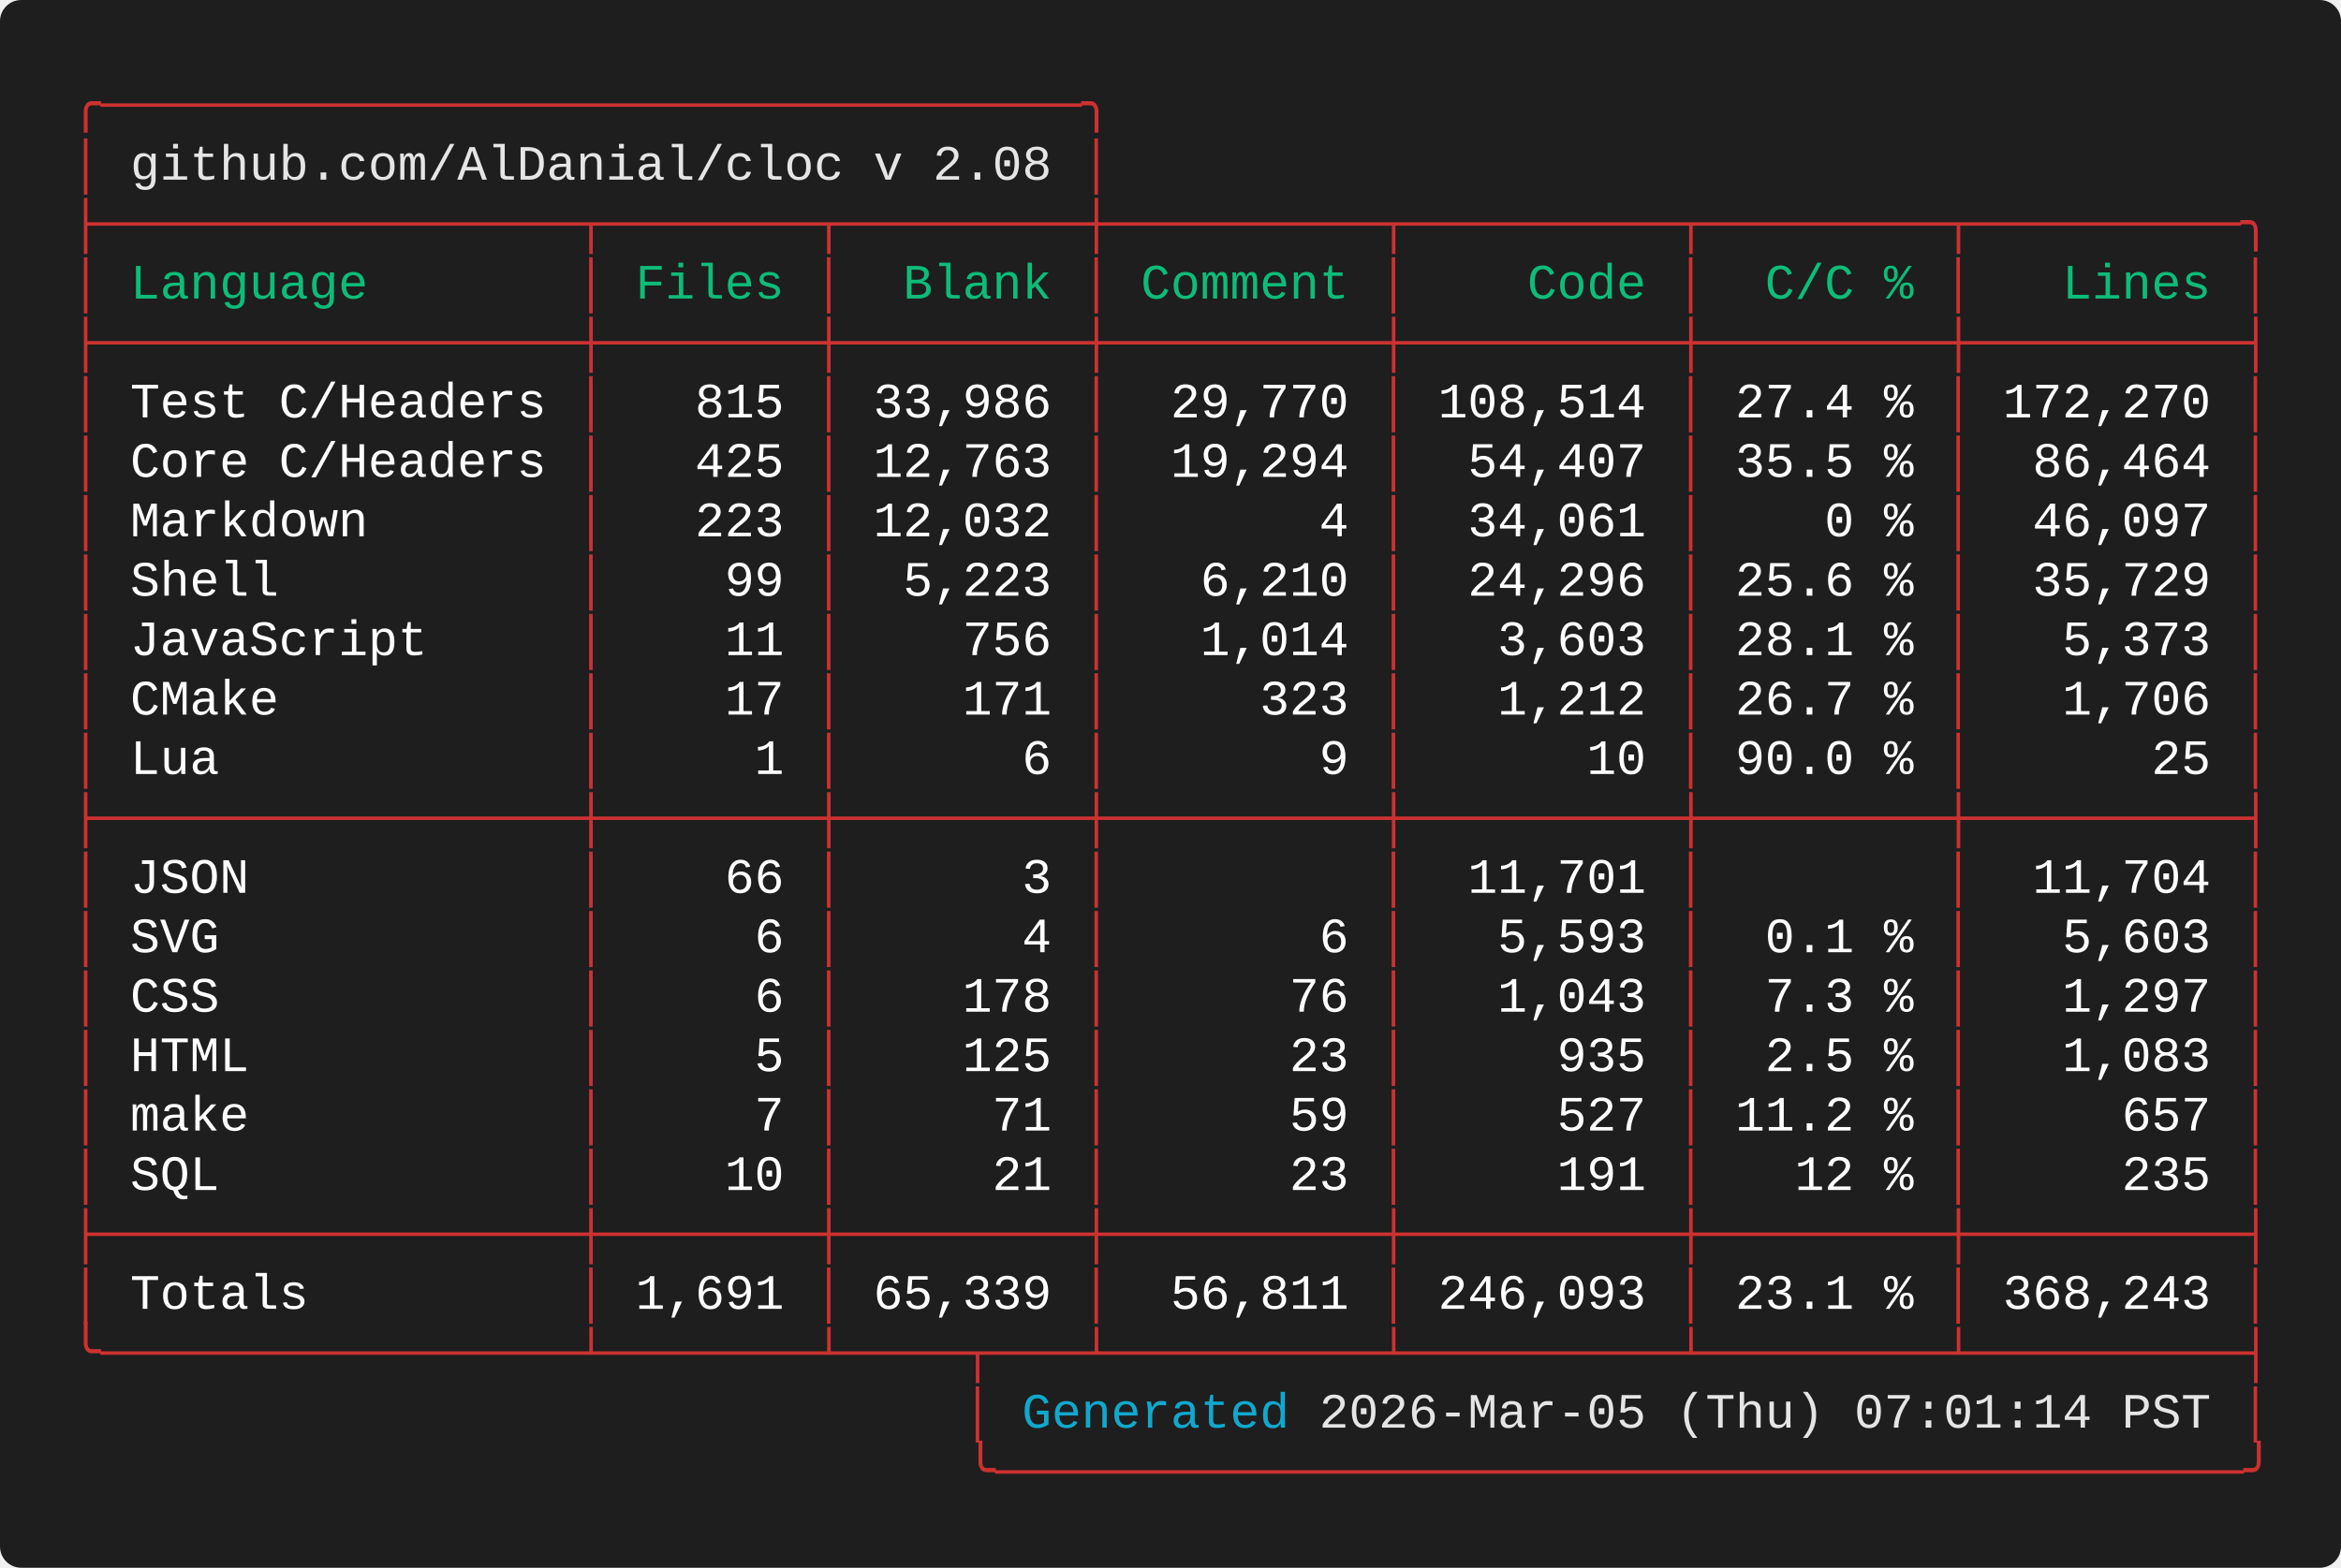
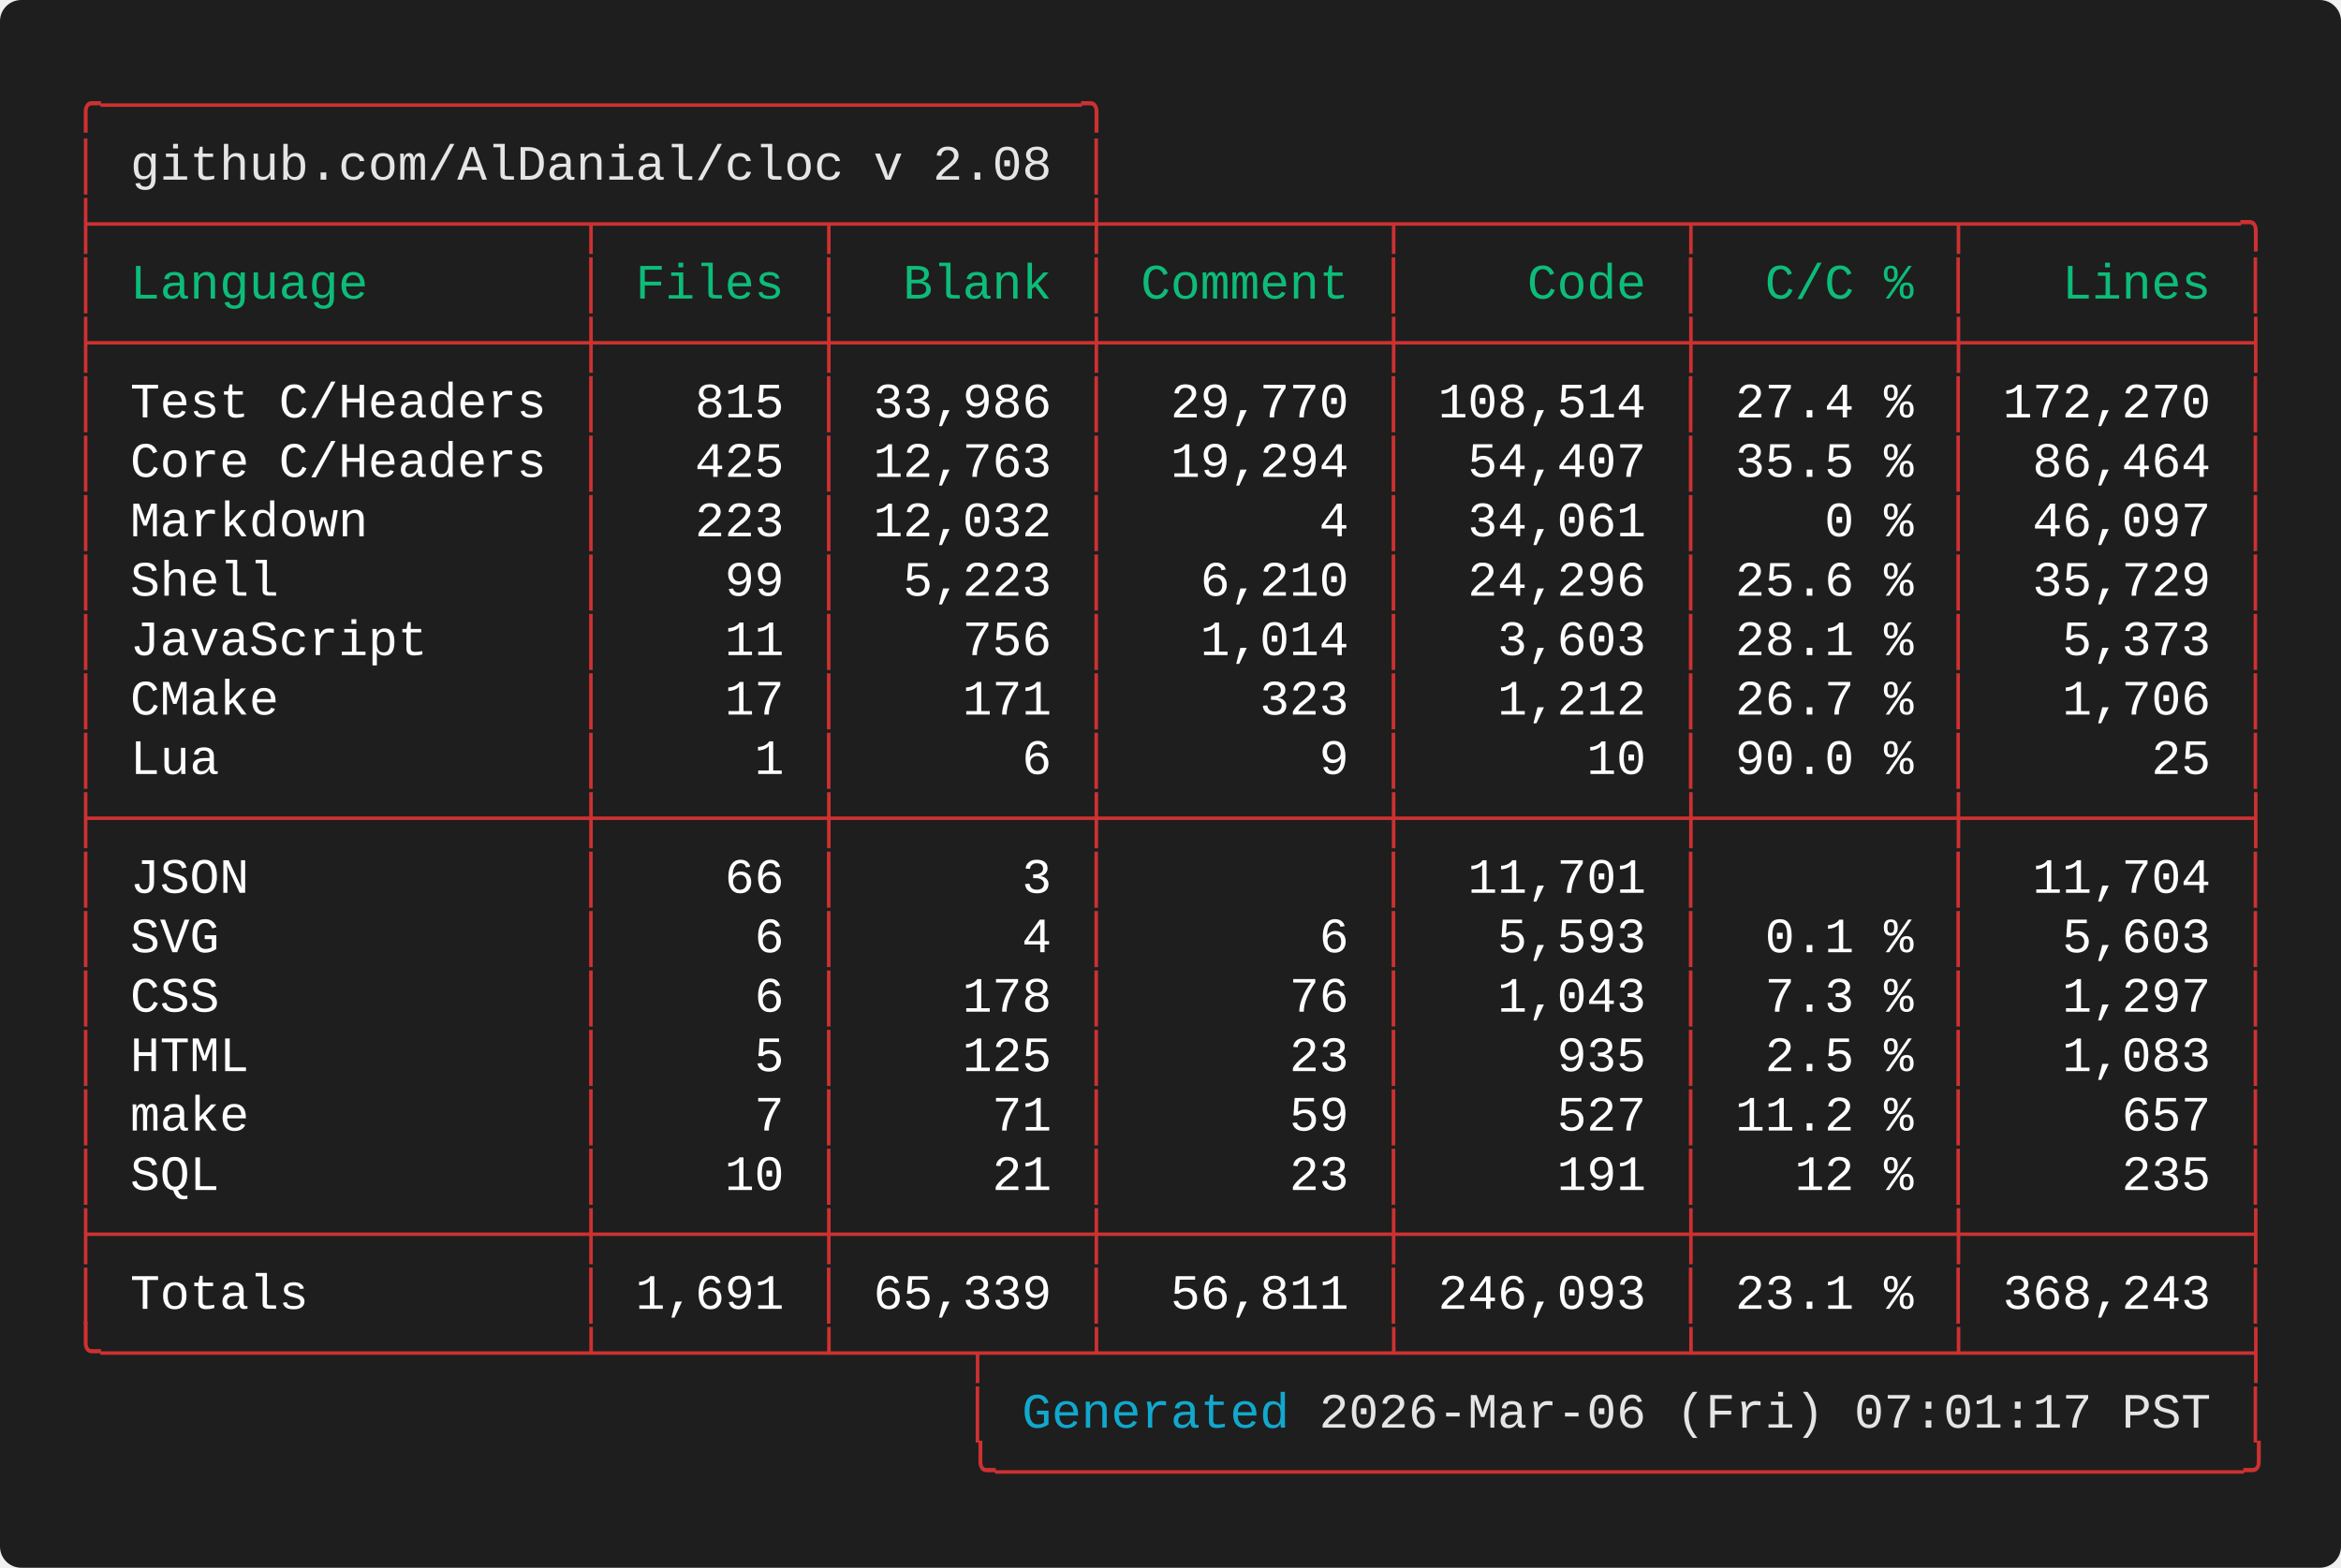
<svg xmlns="http://www.w3.org/2000/svg" width="661.60" height="443.20" viewBox="0 0 661.60 443.20">
  <defs>
    <style type="text/css">.terminal-text { font-family: 'Vanadium Mono Semi-Extended', 'Consolas', 'Monaco', 'Courier New', monospace; }</style>
  </defs>
  <rect width="100%" height="100%" fill="#1e1e1e" rx="6" />
  <text x="20.00" y="34.00" font-size="14" class="terminal-text" xml:space="preserve" textLength="294.00" lengthAdjust="spacingAndGlyphs" fill="#cd3131">╭─────────────────────────────────╮</text>
  <text x="20.00" y="50.80" font-size="14" class="terminal-text" xml:space="preserve" textLength="16.80" lengthAdjust="spacingAndGlyphs" fill="#cd3131">│ </text>
  <text x="36.80" y="50.80" font-size="14" class="terminal-text" xml:space="preserve" textLength="260.40" lengthAdjust="spacingAndGlyphs" fill="#e5e5e5">github.com/AlDanial/cloc v 2.08</text>
  <text x="297.20" y="50.80" font-size="14" class="terminal-text" xml:space="preserve" textLength="8.40" lengthAdjust="spacingAndGlyphs" fill="#ffffff"> </text>
  <text x="305.60" y="50.80" font-size="14" class="terminal-text" xml:space="preserve" textLength="8.40" lengthAdjust="spacingAndGlyphs" fill="#cd3131">│</text>
  <text x="20.00" y="67.60" font-size="14" class="terminal-text" xml:space="preserve" textLength="621.60" lengthAdjust="spacingAndGlyphs" fill="#cd3131">├────────────────┬───────┬────────┼─────────┬─────────┬────────┬─────────╮</text>
  <text x="20.00" y="84.40" font-size="14" class="terminal-text" xml:space="preserve" textLength="8.40" lengthAdjust="spacingAndGlyphs" fill="#cd3131">│</text>
  <text x="28.40" y="84.40" font-size="14" class="terminal-text" xml:space="preserve" textLength="134.40" lengthAdjust="spacingAndGlyphs" fill="#0dbc79"> Language       </text>
  <text x="162.80" y="84.40" font-size="14" class="terminal-text" xml:space="preserve" textLength="8.40" lengthAdjust="spacingAndGlyphs" fill="#cd3131">│</text>
  <text x="171.20" y="84.40" font-size="14" class="terminal-text" xml:space="preserve" textLength="58.80" lengthAdjust="spacingAndGlyphs" fill="#0dbc79"> Files </text>
  <text x="230.00" y="84.40" font-size="14" class="terminal-text" xml:space="preserve" textLength="8.40" lengthAdjust="spacingAndGlyphs" fill="#cd3131">│</text>
  <text x="238.40" y="84.40" font-size="14" class="terminal-text" xml:space="preserve" textLength="67.20" lengthAdjust="spacingAndGlyphs" fill="#0dbc79">  Blank </text>
  <text x="305.60" y="84.40" font-size="14" class="terminal-text" xml:space="preserve" textLength="8.40" lengthAdjust="spacingAndGlyphs" fill="#cd3131">│</text>
  <text x="314.00" y="84.40" font-size="14" class="terminal-text" xml:space="preserve" textLength="75.60" lengthAdjust="spacingAndGlyphs" fill="#0dbc79"> Comment </text>
  <text x="389.60" y="84.40" font-size="14" class="terminal-text" xml:space="preserve" textLength="8.40" lengthAdjust="spacingAndGlyphs" fill="#cd3131">│</text>
  <text x="398.00" y="84.40" font-size="14" class="terminal-text" xml:space="preserve" textLength="75.60" lengthAdjust="spacingAndGlyphs" fill="#0dbc79">    Code </text>
  <text x="473.60" y="84.40" font-size="14" class="terminal-text" xml:space="preserve" textLength="8.40" lengthAdjust="spacingAndGlyphs" fill="#cd3131">│</text>
  <text x="482.00" y="84.40" font-size="14" class="terminal-text" xml:space="preserve" textLength="67.20" lengthAdjust="spacingAndGlyphs" fill="#0dbc79">  C/C % </text>
  <text x="549.20" y="84.40" font-size="14" class="terminal-text" xml:space="preserve" textLength="8.40" lengthAdjust="spacingAndGlyphs" fill="#cd3131">│</text>
  <text x="557.60" y="84.40" font-size="14" class="terminal-text" xml:space="preserve" textLength="75.60" lengthAdjust="spacingAndGlyphs" fill="#0dbc79">   Lines </text>
  <text x="633.20" y="84.40" font-size="14" class="terminal-text" xml:space="preserve" textLength="8.40" lengthAdjust="spacingAndGlyphs" fill="#cd3131">│</text>
  <text x="20.00" y="101.20" font-size="14" class="terminal-text" xml:space="preserve" textLength="621.60" lengthAdjust="spacingAndGlyphs" fill="#cd3131">├────────────────┼───────┼────────┼─────────┼─────────┼────────┼─────────┤</text>
  <text x="20.00" y="118.00" font-size="14" class="terminal-text" xml:space="preserve" textLength="8.40" lengthAdjust="spacingAndGlyphs" fill="#cd3131">│</text>
  <text x="28.40" y="118.00" font-size="14" class="terminal-text" xml:space="preserve" textLength="134.40" lengthAdjust="spacingAndGlyphs" fill="#ffffff"> Test C/Headers </text>
  <text x="162.80" y="118.00" font-size="14" class="terminal-text" xml:space="preserve" textLength="8.40" lengthAdjust="spacingAndGlyphs" fill="#cd3131">│</text>
  <text x="171.20" y="118.00" font-size="14" class="terminal-text" xml:space="preserve" textLength="58.80" lengthAdjust="spacingAndGlyphs" fill="#ffffff">   815 </text>
  <text x="230.00" y="118.00" font-size="14" class="terminal-text" xml:space="preserve" textLength="8.40" lengthAdjust="spacingAndGlyphs" fill="#cd3131">│</text>
  <text x="238.40" y="118.00" font-size="14" class="terminal-text" xml:space="preserve" textLength="67.20" lengthAdjust="spacingAndGlyphs" fill="#ffffff"> 33,986 </text>
  <text x="305.60" y="118.00" font-size="14" class="terminal-text" xml:space="preserve" textLength="8.40" lengthAdjust="spacingAndGlyphs" fill="#cd3131">│</text>
  <text x="314.00" y="118.00" font-size="14" class="terminal-text" xml:space="preserve" textLength="75.60" lengthAdjust="spacingAndGlyphs" fill="#ffffff">  29,770 </text>
  <text x="389.60" y="118.00" font-size="14" class="terminal-text" xml:space="preserve" textLength="8.40" lengthAdjust="spacingAndGlyphs" fill="#cd3131">│</text>
  <text x="398.00" y="118.00" font-size="14" class="terminal-text" xml:space="preserve" textLength="75.60" lengthAdjust="spacingAndGlyphs" fill="#ffffff"> 108,514 </text>
  <text x="473.60" y="118.00" font-size="14" class="terminal-text" xml:space="preserve" textLength="8.40" lengthAdjust="spacingAndGlyphs" fill="#cd3131">│</text>
  <text x="482.00" y="118.00" font-size="14" class="terminal-text" xml:space="preserve" textLength="67.20" lengthAdjust="spacingAndGlyphs" fill="#ffffff"> 27.4 % </text>
  <text x="549.20" y="118.00" font-size="14" class="terminal-text" xml:space="preserve" textLength="8.40" lengthAdjust="spacingAndGlyphs" fill="#cd3131">│</text>
  <text x="557.60" y="118.00" font-size="14" class="terminal-text" xml:space="preserve" textLength="75.60" lengthAdjust="spacingAndGlyphs" fill="#ffffff"> 172,270 </text>
  <text x="633.20" y="118.00" font-size="14" class="terminal-text" xml:space="preserve" textLength="8.40" lengthAdjust="spacingAndGlyphs" fill="#cd3131">│</text>
  <text x="20.00" y="134.80" font-size="14" class="terminal-text" xml:space="preserve" textLength="8.40" lengthAdjust="spacingAndGlyphs" fill="#cd3131">│</text>
  <text x="28.40" y="134.80" font-size="14" class="terminal-text" xml:space="preserve" textLength="134.40" lengthAdjust="spacingAndGlyphs" fill="#ffffff"> Core C/Headers </text>
  <text x="162.80" y="134.80" font-size="14" class="terminal-text" xml:space="preserve" textLength="8.40" lengthAdjust="spacingAndGlyphs" fill="#cd3131">│</text>
  <text x="171.20" y="134.80" font-size="14" class="terminal-text" xml:space="preserve" textLength="58.80" lengthAdjust="spacingAndGlyphs" fill="#ffffff">   425 </text>
  <text x="230.00" y="134.80" font-size="14" class="terminal-text" xml:space="preserve" textLength="8.40" lengthAdjust="spacingAndGlyphs" fill="#cd3131">│</text>
  <text x="238.40" y="134.80" font-size="14" class="terminal-text" xml:space="preserve" textLength="67.20" lengthAdjust="spacingAndGlyphs" fill="#ffffff"> 12,763 </text>
  <text x="305.60" y="134.80" font-size="14" class="terminal-text" xml:space="preserve" textLength="8.40" lengthAdjust="spacingAndGlyphs" fill="#cd3131">│</text>
  <text x="314.00" y="134.80" font-size="14" class="terminal-text" xml:space="preserve" textLength="75.60" lengthAdjust="spacingAndGlyphs" fill="#ffffff">  19,294 </text>
  <text x="389.60" y="134.80" font-size="14" class="terminal-text" xml:space="preserve" textLength="8.40" lengthAdjust="spacingAndGlyphs" fill="#cd3131">│</text>
  <text x="398.00" y="134.80" font-size="14" class="terminal-text" xml:space="preserve" textLength="75.60" lengthAdjust="spacingAndGlyphs" fill="#ffffff">  54,407 </text>
  <text x="473.60" y="134.80" font-size="14" class="terminal-text" xml:space="preserve" textLength="8.40" lengthAdjust="spacingAndGlyphs" fill="#cd3131">│</text>
  <text x="482.00" y="134.80" font-size="14" class="terminal-text" xml:space="preserve" textLength="67.20" lengthAdjust="spacingAndGlyphs" fill="#ffffff"> 35.5 % </text>
  <text x="549.20" y="134.80" font-size="14" class="terminal-text" xml:space="preserve" textLength="8.40" lengthAdjust="spacingAndGlyphs" fill="#cd3131">│</text>
  <text x="557.60" y="134.80" font-size="14" class="terminal-text" xml:space="preserve" textLength="75.60" lengthAdjust="spacingAndGlyphs" fill="#ffffff">  86,464 </text>
  <text x="633.20" y="134.80" font-size="14" class="terminal-text" xml:space="preserve" textLength="8.40" lengthAdjust="spacingAndGlyphs" fill="#cd3131">│</text>
  <text x="20.00" y="151.60" font-size="14" class="terminal-text" xml:space="preserve" textLength="8.40" lengthAdjust="spacingAndGlyphs" fill="#cd3131">│</text>
  <text x="28.40" y="151.60" font-size="14" class="terminal-text" xml:space="preserve" textLength="134.40" lengthAdjust="spacingAndGlyphs" fill="#ffffff"> Markdown       </text>
  <text x="162.80" y="151.60" font-size="14" class="terminal-text" xml:space="preserve" textLength="8.40" lengthAdjust="spacingAndGlyphs" fill="#cd3131">│</text>
  <text x="171.20" y="151.60" font-size="14" class="terminal-text" xml:space="preserve" textLength="58.80" lengthAdjust="spacingAndGlyphs" fill="#ffffff">   223 </text>
  <text x="230.00" y="151.60" font-size="14" class="terminal-text" xml:space="preserve" textLength="8.40" lengthAdjust="spacingAndGlyphs" fill="#cd3131">│</text>
  <text x="238.40" y="151.60" font-size="14" class="terminal-text" xml:space="preserve" textLength="67.20" lengthAdjust="spacingAndGlyphs" fill="#ffffff"> 12,032 </text>
  <text x="305.60" y="151.60" font-size="14" class="terminal-text" xml:space="preserve" textLength="8.40" lengthAdjust="spacingAndGlyphs" fill="#cd3131">│</text>
  <text x="314.00" y="151.60" font-size="14" class="terminal-text" xml:space="preserve" textLength="75.60" lengthAdjust="spacingAndGlyphs" fill="#ffffff">       4 </text>
  <text x="389.60" y="151.60" font-size="14" class="terminal-text" xml:space="preserve" textLength="8.40" lengthAdjust="spacingAndGlyphs" fill="#cd3131">│</text>
  <text x="398.00" y="151.60" font-size="14" class="terminal-text" xml:space="preserve" textLength="75.60" lengthAdjust="spacingAndGlyphs" fill="#ffffff">  34,061 </text>
  <text x="473.60" y="151.60" font-size="14" class="terminal-text" xml:space="preserve" textLength="8.40" lengthAdjust="spacingAndGlyphs" fill="#cd3131">│</text>
  <text x="482.00" y="151.60" font-size="14" class="terminal-text" xml:space="preserve" textLength="67.20" lengthAdjust="spacingAndGlyphs" fill="#ffffff">    0 % </text>
  <text x="549.20" y="151.60" font-size="14" class="terminal-text" xml:space="preserve" textLength="8.40" lengthAdjust="spacingAndGlyphs" fill="#cd3131">│</text>
  <text x="557.60" y="151.60" font-size="14" class="terminal-text" xml:space="preserve" textLength="75.60" lengthAdjust="spacingAndGlyphs" fill="#ffffff">  46,097 </text>
  <text x="633.20" y="151.60" font-size="14" class="terminal-text" xml:space="preserve" textLength="8.40" lengthAdjust="spacingAndGlyphs" fill="#cd3131">│</text>
  <text x="20.00" y="168.40" font-size="14" class="terminal-text" xml:space="preserve" textLength="8.40" lengthAdjust="spacingAndGlyphs" fill="#cd3131">│</text>
  <text x="28.40" y="168.40" font-size="14" class="terminal-text" xml:space="preserve" textLength="134.40" lengthAdjust="spacingAndGlyphs" fill="#ffffff"> Shell          </text>
  <text x="162.80" y="168.40" font-size="14" class="terminal-text" xml:space="preserve" textLength="8.40" lengthAdjust="spacingAndGlyphs" fill="#cd3131">│</text>
  <text x="171.20" y="168.40" font-size="14" class="terminal-text" xml:space="preserve" textLength="58.80" lengthAdjust="spacingAndGlyphs" fill="#ffffff">    99 </text>
  <text x="230.00" y="168.40" font-size="14" class="terminal-text" xml:space="preserve" textLength="8.40" lengthAdjust="spacingAndGlyphs" fill="#cd3131">│</text>
  <text x="238.40" y="168.40" font-size="14" class="terminal-text" xml:space="preserve" textLength="67.20" lengthAdjust="spacingAndGlyphs" fill="#ffffff">  5,223 </text>
  <text x="305.60" y="168.40" font-size="14" class="terminal-text" xml:space="preserve" textLength="8.40" lengthAdjust="spacingAndGlyphs" fill="#cd3131">│</text>
  <text x="314.00" y="168.40" font-size="14" class="terminal-text" xml:space="preserve" textLength="75.60" lengthAdjust="spacingAndGlyphs" fill="#ffffff">   6,210 </text>
  <text x="389.60" y="168.40" font-size="14" class="terminal-text" xml:space="preserve" textLength="8.40" lengthAdjust="spacingAndGlyphs" fill="#cd3131">│</text>
  <text x="398.00" y="168.40" font-size="14" class="terminal-text" xml:space="preserve" textLength="75.60" lengthAdjust="spacingAndGlyphs" fill="#ffffff">  24,296 </text>
  <text x="473.60" y="168.40" font-size="14" class="terminal-text" xml:space="preserve" textLength="8.40" lengthAdjust="spacingAndGlyphs" fill="#cd3131">│</text>
  <text x="482.00" y="168.40" font-size="14" class="terminal-text" xml:space="preserve" textLength="67.20" lengthAdjust="spacingAndGlyphs" fill="#ffffff"> 25.6 % </text>
  <text x="549.20" y="168.40" font-size="14" class="terminal-text" xml:space="preserve" textLength="8.40" lengthAdjust="spacingAndGlyphs" fill="#cd3131">│</text>
  <text x="557.60" y="168.40" font-size="14" class="terminal-text" xml:space="preserve" textLength="75.60" lengthAdjust="spacingAndGlyphs" fill="#ffffff">  35,729 </text>
  <text x="633.20" y="168.40" font-size="14" class="terminal-text" xml:space="preserve" textLength="8.40" lengthAdjust="spacingAndGlyphs" fill="#cd3131">│</text>
  <text x="20.00" y="185.20" font-size="14" class="terminal-text" xml:space="preserve" textLength="8.40" lengthAdjust="spacingAndGlyphs" fill="#cd3131">│</text>
  <text x="28.40" y="185.20" font-size="14" class="terminal-text" xml:space="preserve" textLength="134.40" lengthAdjust="spacingAndGlyphs" fill="#ffffff"> JavaScript     </text>
  <text x="162.80" y="185.20" font-size="14" class="terminal-text" xml:space="preserve" textLength="8.40" lengthAdjust="spacingAndGlyphs" fill="#cd3131">│</text>
  <text x="171.20" y="185.20" font-size="14" class="terminal-text" xml:space="preserve" textLength="58.80" lengthAdjust="spacingAndGlyphs" fill="#ffffff">    11 </text>
  <text x="230.00" y="185.20" font-size="14" class="terminal-text" xml:space="preserve" textLength="8.40" lengthAdjust="spacingAndGlyphs" fill="#cd3131">│</text>
  <text x="238.40" y="185.20" font-size="14" class="terminal-text" xml:space="preserve" textLength="67.20" lengthAdjust="spacingAndGlyphs" fill="#ffffff">    756 </text>
  <text x="305.60" y="185.20" font-size="14" class="terminal-text" xml:space="preserve" textLength="8.40" lengthAdjust="spacingAndGlyphs" fill="#cd3131">│</text>
  <text x="314.00" y="185.20" font-size="14" class="terminal-text" xml:space="preserve" textLength="75.60" lengthAdjust="spacingAndGlyphs" fill="#ffffff">   1,014 </text>
  <text x="389.60" y="185.20" font-size="14" class="terminal-text" xml:space="preserve" textLength="8.40" lengthAdjust="spacingAndGlyphs" fill="#cd3131">│</text>
  <text x="398.00" y="185.20" font-size="14" class="terminal-text" xml:space="preserve" textLength="75.60" lengthAdjust="spacingAndGlyphs" fill="#ffffff">   3,603 </text>
  <text x="473.60" y="185.20" font-size="14" class="terminal-text" xml:space="preserve" textLength="8.40" lengthAdjust="spacingAndGlyphs" fill="#cd3131">│</text>
  <text x="482.00" y="185.20" font-size="14" class="terminal-text" xml:space="preserve" textLength="67.20" lengthAdjust="spacingAndGlyphs" fill="#ffffff"> 28.1 % </text>
  <text x="549.20" y="185.20" font-size="14" class="terminal-text" xml:space="preserve" textLength="8.40" lengthAdjust="spacingAndGlyphs" fill="#cd3131">│</text>
  <text x="557.60" y="185.20" font-size="14" class="terminal-text" xml:space="preserve" textLength="75.60" lengthAdjust="spacingAndGlyphs" fill="#ffffff">   5,373 </text>
  <text x="633.20" y="185.20" font-size="14" class="terminal-text" xml:space="preserve" textLength="8.40" lengthAdjust="spacingAndGlyphs" fill="#cd3131">│</text>
  <text x="20.00" y="202.00" font-size="14" class="terminal-text" xml:space="preserve" textLength="8.40" lengthAdjust="spacingAndGlyphs" fill="#cd3131">│</text>
  <text x="28.40" y="202.00" font-size="14" class="terminal-text" xml:space="preserve" textLength="134.40" lengthAdjust="spacingAndGlyphs" fill="#ffffff"> CMake          </text>
  <text x="162.80" y="202.00" font-size="14" class="terminal-text" xml:space="preserve" textLength="8.40" lengthAdjust="spacingAndGlyphs" fill="#cd3131">│</text>
  <text x="171.20" y="202.00" font-size="14" class="terminal-text" xml:space="preserve" textLength="58.80" lengthAdjust="spacingAndGlyphs" fill="#ffffff">    17 </text>
  <text x="230.00" y="202.00" font-size="14" class="terminal-text" xml:space="preserve" textLength="8.40" lengthAdjust="spacingAndGlyphs" fill="#cd3131">│</text>
  <text x="238.40" y="202.00" font-size="14" class="terminal-text" xml:space="preserve" textLength="67.20" lengthAdjust="spacingAndGlyphs" fill="#ffffff">    171 </text>
  <text x="305.60" y="202.00" font-size="14" class="terminal-text" xml:space="preserve" textLength="8.40" lengthAdjust="spacingAndGlyphs" fill="#cd3131">│</text>
  <text x="314.00" y="202.00" font-size="14" class="terminal-text" xml:space="preserve" textLength="75.60" lengthAdjust="spacingAndGlyphs" fill="#ffffff">     323 </text>
  <text x="389.60" y="202.00" font-size="14" class="terminal-text" xml:space="preserve" textLength="8.40" lengthAdjust="spacingAndGlyphs" fill="#cd3131">│</text>
  <text x="398.00" y="202.00" font-size="14" class="terminal-text" xml:space="preserve" textLength="75.60" lengthAdjust="spacingAndGlyphs" fill="#ffffff">   1,212 </text>
  <text x="473.60" y="202.00" font-size="14" class="terminal-text" xml:space="preserve" textLength="8.40" lengthAdjust="spacingAndGlyphs" fill="#cd3131">│</text>
  <text x="482.00" y="202.00" font-size="14" class="terminal-text" xml:space="preserve" textLength="67.20" lengthAdjust="spacingAndGlyphs" fill="#ffffff"> 26.7 % </text>
  <text x="549.20" y="202.00" font-size="14" class="terminal-text" xml:space="preserve" textLength="8.40" lengthAdjust="spacingAndGlyphs" fill="#cd3131">│</text>
  <text x="557.60" y="202.00" font-size="14" class="terminal-text" xml:space="preserve" textLength="75.60" lengthAdjust="spacingAndGlyphs" fill="#ffffff">   1,706 </text>
  <text x="633.20" y="202.00" font-size="14" class="terminal-text" xml:space="preserve" textLength="8.40" lengthAdjust="spacingAndGlyphs" fill="#cd3131">│</text>
  <text x="20.00" y="218.80" font-size="14" class="terminal-text" xml:space="preserve" textLength="8.40" lengthAdjust="spacingAndGlyphs" fill="#cd3131">│</text>
  <text x="28.40" y="218.80" font-size="14" class="terminal-text" xml:space="preserve" textLength="134.40" lengthAdjust="spacingAndGlyphs" fill="#ffffff"> Lua            </text>
  <text x="162.80" y="218.80" font-size="14" class="terminal-text" xml:space="preserve" textLength="8.40" lengthAdjust="spacingAndGlyphs" fill="#cd3131">│</text>
  <text x="171.20" y="218.80" font-size="14" class="terminal-text" xml:space="preserve" textLength="58.80" lengthAdjust="spacingAndGlyphs" fill="#ffffff">     1 </text>
  <text x="230.00" y="218.80" font-size="14" class="terminal-text" xml:space="preserve" textLength="8.40" lengthAdjust="spacingAndGlyphs" fill="#cd3131">│</text>
  <text x="238.40" y="218.80" font-size="14" class="terminal-text" xml:space="preserve" textLength="67.20" lengthAdjust="spacingAndGlyphs" fill="#ffffff">      6 </text>
  <text x="305.60" y="218.80" font-size="14" class="terminal-text" xml:space="preserve" textLength="8.40" lengthAdjust="spacingAndGlyphs" fill="#cd3131">│</text>
  <text x="314.00" y="218.80" font-size="14" class="terminal-text" xml:space="preserve" textLength="75.60" lengthAdjust="spacingAndGlyphs" fill="#ffffff">       9 </text>
  <text x="389.60" y="218.80" font-size="14" class="terminal-text" xml:space="preserve" textLength="8.40" lengthAdjust="spacingAndGlyphs" fill="#cd3131">│</text>
  <text x="398.00" y="218.80" font-size="14" class="terminal-text" xml:space="preserve" textLength="75.60" lengthAdjust="spacingAndGlyphs" fill="#ffffff">      10 </text>
  <text x="473.60" y="218.80" font-size="14" class="terminal-text" xml:space="preserve" textLength="8.40" lengthAdjust="spacingAndGlyphs" fill="#cd3131">│</text>
  <text x="482.00" y="218.80" font-size="14" class="terminal-text" xml:space="preserve" textLength="67.20" lengthAdjust="spacingAndGlyphs" fill="#ffffff"> 90.0 % </text>
  <text x="549.20" y="218.80" font-size="14" class="terminal-text" xml:space="preserve" textLength="8.40" lengthAdjust="spacingAndGlyphs" fill="#cd3131">│</text>
  <text x="557.60" y="218.80" font-size="14" class="terminal-text" xml:space="preserve" textLength="75.60" lengthAdjust="spacingAndGlyphs" fill="#ffffff">      25 </text>
  <text x="633.20" y="218.80" font-size="14" class="terminal-text" xml:space="preserve" textLength="8.40" lengthAdjust="spacingAndGlyphs" fill="#cd3131">│</text>
  <text x="20.00" y="235.60" font-size="14" class="terminal-text" xml:space="preserve" textLength="621.60" lengthAdjust="spacingAndGlyphs" fill="#cd3131">├────────────────┼───────┼────────┼─────────┼─────────┼────────┼─────────┤</text>
  <text x="20.00" y="252.40" font-size="14" class="terminal-text" xml:space="preserve" textLength="8.40" lengthAdjust="spacingAndGlyphs" fill="#cd3131">│</text>
  <text x="28.40" y="252.40" font-size="14" class="terminal-text" xml:space="preserve" textLength="134.40" lengthAdjust="spacingAndGlyphs" fill="#ffffff"> JSON           </text>
  <text x="162.80" y="252.40" font-size="14" class="terminal-text" xml:space="preserve" textLength="8.40" lengthAdjust="spacingAndGlyphs" fill="#cd3131">│</text>
  <text x="171.20" y="252.40" font-size="14" class="terminal-text" xml:space="preserve" textLength="58.80" lengthAdjust="spacingAndGlyphs" fill="#ffffff">    66 </text>
  <text x="230.00" y="252.40" font-size="14" class="terminal-text" xml:space="preserve" textLength="8.40" lengthAdjust="spacingAndGlyphs" fill="#cd3131">│</text>
  <text x="238.40" y="252.40" font-size="14" class="terminal-text" xml:space="preserve" textLength="67.20" lengthAdjust="spacingAndGlyphs" fill="#ffffff">      3 </text>
  <text x="305.60" y="252.40" font-size="14" class="terminal-text" xml:space="preserve" textLength="8.40" lengthAdjust="spacingAndGlyphs" fill="#cd3131">│</text>
  <text x="314.00" y="252.40" font-size="14" class="terminal-text" xml:space="preserve" textLength="75.60" lengthAdjust="spacingAndGlyphs" fill="#ffffff">         </text>
  <text x="389.60" y="252.40" font-size="14" class="terminal-text" xml:space="preserve" textLength="8.40" lengthAdjust="spacingAndGlyphs" fill="#cd3131">│</text>
  <text x="398.00" y="252.40" font-size="14" class="terminal-text" xml:space="preserve" textLength="75.60" lengthAdjust="spacingAndGlyphs" fill="#ffffff">  11,701 </text>
  <text x="473.60" y="252.40" font-size="14" class="terminal-text" xml:space="preserve" textLength="8.40" lengthAdjust="spacingAndGlyphs" fill="#cd3131">│</text>
  <text x="482.00" y="252.40" font-size="14" class="terminal-text" xml:space="preserve" textLength="67.20" lengthAdjust="spacingAndGlyphs" fill="#ffffff">        </text>
  <text x="549.20" y="252.40" font-size="14" class="terminal-text" xml:space="preserve" textLength="8.40" lengthAdjust="spacingAndGlyphs" fill="#cd3131">│</text>
  <text x="557.60" y="252.40" font-size="14" class="terminal-text" xml:space="preserve" textLength="75.60" lengthAdjust="spacingAndGlyphs" fill="#ffffff">  11,704 </text>
  <text x="633.20" y="252.40" font-size="14" class="terminal-text" xml:space="preserve" textLength="8.40" lengthAdjust="spacingAndGlyphs" fill="#cd3131">│</text>
  <text x="20.00" y="269.20" font-size="14" class="terminal-text" xml:space="preserve" textLength="8.40" lengthAdjust="spacingAndGlyphs" fill="#cd3131">│</text>
  <text x="28.40" y="269.20" font-size="14" class="terminal-text" xml:space="preserve" textLength="134.40" lengthAdjust="spacingAndGlyphs" fill="#ffffff"> SVG            </text>
  <text x="162.80" y="269.20" font-size="14" class="terminal-text" xml:space="preserve" textLength="8.40" lengthAdjust="spacingAndGlyphs" fill="#cd3131">│</text>
  <text x="171.20" y="269.20" font-size="14" class="terminal-text" xml:space="preserve" textLength="58.80" lengthAdjust="spacingAndGlyphs" fill="#ffffff">     6 </text>
  <text x="230.00" y="269.20" font-size="14" class="terminal-text" xml:space="preserve" textLength="8.40" lengthAdjust="spacingAndGlyphs" fill="#cd3131">│</text>
  <text x="238.40" y="269.20" font-size="14" class="terminal-text" xml:space="preserve" textLength="67.20" lengthAdjust="spacingAndGlyphs" fill="#ffffff">      4 </text>
  <text x="305.60" y="269.20" font-size="14" class="terminal-text" xml:space="preserve" textLength="8.40" lengthAdjust="spacingAndGlyphs" fill="#cd3131">│</text>
  <text x="314.00" y="269.20" font-size="14" class="terminal-text" xml:space="preserve" textLength="75.60" lengthAdjust="spacingAndGlyphs" fill="#ffffff">       6 </text>
  <text x="389.60" y="269.20" font-size="14" class="terminal-text" xml:space="preserve" textLength="8.40" lengthAdjust="spacingAndGlyphs" fill="#cd3131">│</text>
  <text x="398.00" y="269.20" font-size="14" class="terminal-text" xml:space="preserve" textLength="75.60" lengthAdjust="spacingAndGlyphs" fill="#ffffff">   5,593 </text>
  <text x="473.60" y="269.20" font-size="14" class="terminal-text" xml:space="preserve" textLength="8.40" lengthAdjust="spacingAndGlyphs" fill="#cd3131">│</text>
  <text x="482.00" y="269.20" font-size="14" class="terminal-text" xml:space="preserve" textLength="67.20" lengthAdjust="spacingAndGlyphs" fill="#ffffff">  0.1 % </text>
  <text x="549.20" y="269.20" font-size="14" class="terminal-text" xml:space="preserve" textLength="8.40" lengthAdjust="spacingAndGlyphs" fill="#cd3131">│</text>
  <text x="557.60" y="269.20" font-size="14" class="terminal-text" xml:space="preserve" textLength="75.60" lengthAdjust="spacingAndGlyphs" fill="#ffffff">   5,603 </text>
  <text x="633.20" y="269.20" font-size="14" class="terminal-text" xml:space="preserve" textLength="8.40" lengthAdjust="spacingAndGlyphs" fill="#cd3131">│</text>
  <text x="20.00" y="286.00" font-size="14" class="terminal-text" xml:space="preserve" textLength="8.40" lengthAdjust="spacingAndGlyphs" fill="#cd3131">│</text>
  <text x="28.40" y="286.00" font-size="14" class="terminal-text" xml:space="preserve" textLength="134.40" lengthAdjust="spacingAndGlyphs" fill="#ffffff"> CSS            </text>
  <text x="162.80" y="286.00" font-size="14" class="terminal-text" xml:space="preserve" textLength="8.40" lengthAdjust="spacingAndGlyphs" fill="#cd3131">│</text>
  <text x="171.20" y="286.00" font-size="14" class="terminal-text" xml:space="preserve" textLength="58.80" lengthAdjust="spacingAndGlyphs" fill="#ffffff">     6 </text>
  <text x="230.00" y="286.00" font-size="14" class="terminal-text" xml:space="preserve" textLength="8.40" lengthAdjust="spacingAndGlyphs" fill="#cd3131">│</text>
  <text x="238.40" y="286.00" font-size="14" class="terminal-text" xml:space="preserve" textLength="67.20" lengthAdjust="spacingAndGlyphs" fill="#ffffff">    178 </text>
  <text x="305.60" y="286.00" font-size="14" class="terminal-text" xml:space="preserve" textLength="8.40" lengthAdjust="spacingAndGlyphs" fill="#cd3131">│</text>
  <text x="314.00" y="286.00" font-size="14" class="terminal-text" xml:space="preserve" textLength="75.60" lengthAdjust="spacingAndGlyphs" fill="#ffffff">      76 </text>
  <text x="389.60" y="286.00" font-size="14" class="terminal-text" xml:space="preserve" textLength="8.40" lengthAdjust="spacingAndGlyphs" fill="#cd3131">│</text>
  <text x="398.00" y="286.00" font-size="14" class="terminal-text" xml:space="preserve" textLength="75.60" lengthAdjust="spacingAndGlyphs" fill="#ffffff">   1,043 </text>
  <text x="473.60" y="286.00" font-size="14" class="terminal-text" xml:space="preserve" textLength="8.40" lengthAdjust="spacingAndGlyphs" fill="#cd3131">│</text>
  <text x="482.00" y="286.00" font-size="14" class="terminal-text" xml:space="preserve" textLength="67.20" lengthAdjust="spacingAndGlyphs" fill="#ffffff">  7.3 % </text>
  <text x="549.20" y="286.00" font-size="14" class="terminal-text" xml:space="preserve" textLength="8.40" lengthAdjust="spacingAndGlyphs" fill="#cd3131">│</text>
  <text x="557.60" y="286.00" font-size="14" class="terminal-text" xml:space="preserve" textLength="75.60" lengthAdjust="spacingAndGlyphs" fill="#ffffff">   1,297 </text>
  <text x="633.20" y="286.00" font-size="14" class="terminal-text" xml:space="preserve" textLength="8.40" lengthAdjust="spacingAndGlyphs" fill="#cd3131">│</text>
  <text x="20.00" y="302.80" font-size="14" class="terminal-text" xml:space="preserve" textLength="8.40" lengthAdjust="spacingAndGlyphs" fill="#cd3131">│</text>
  <text x="28.40" y="302.80" font-size="14" class="terminal-text" xml:space="preserve" textLength="134.40" lengthAdjust="spacingAndGlyphs" fill="#ffffff"> HTML           </text>
  <text x="162.80" y="302.80" font-size="14" class="terminal-text" xml:space="preserve" textLength="8.40" lengthAdjust="spacingAndGlyphs" fill="#cd3131">│</text>
  <text x="171.20" y="302.80" font-size="14" class="terminal-text" xml:space="preserve" textLength="58.80" lengthAdjust="spacingAndGlyphs" fill="#ffffff">     5 </text>
  <text x="230.00" y="302.80" font-size="14" class="terminal-text" xml:space="preserve" textLength="8.40" lengthAdjust="spacingAndGlyphs" fill="#cd3131">│</text>
  <text x="238.40" y="302.80" font-size="14" class="terminal-text" xml:space="preserve" textLength="67.20" lengthAdjust="spacingAndGlyphs" fill="#ffffff">    125 </text>
  <text x="305.60" y="302.80" font-size="14" class="terminal-text" xml:space="preserve" textLength="8.40" lengthAdjust="spacingAndGlyphs" fill="#cd3131">│</text>
  <text x="314.00" y="302.80" font-size="14" class="terminal-text" xml:space="preserve" textLength="75.60" lengthAdjust="spacingAndGlyphs" fill="#ffffff">      23 </text>
  <text x="389.60" y="302.80" font-size="14" class="terminal-text" xml:space="preserve" textLength="8.40" lengthAdjust="spacingAndGlyphs" fill="#cd3131">│</text>
  <text x="398.00" y="302.80" font-size="14" class="terminal-text" xml:space="preserve" textLength="75.60" lengthAdjust="spacingAndGlyphs" fill="#ffffff">     935 </text>
  <text x="473.60" y="302.80" font-size="14" class="terminal-text" xml:space="preserve" textLength="8.40" lengthAdjust="spacingAndGlyphs" fill="#cd3131">│</text>
  <text x="482.00" y="302.80" font-size="14" class="terminal-text" xml:space="preserve" textLength="67.20" lengthAdjust="spacingAndGlyphs" fill="#ffffff">  2.5 % </text>
  <text x="549.20" y="302.80" font-size="14" class="terminal-text" xml:space="preserve" textLength="8.40" lengthAdjust="spacingAndGlyphs" fill="#cd3131">│</text>
  <text x="557.60" y="302.80" font-size="14" class="terminal-text" xml:space="preserve" textLength="75.60" lengthAdjust="spacingAndGlyphs" fill="#ffffff">   1,083 </text>
  <text x="633.20" y="302.80" font-size="14" class="terminal-text" xml:space="preserve" textLength="8.40" lengthAdjust="spacingAndGlyphs" fill="#cd3131">│</text>
  <text x="20.00" y="319.60" font-size="14" class="terminal-text" xml:space="preserve" textLength="8.40" lengthAdjust="spacingAndGlyphs" fill="#cd3131">│</text>
  <text x="28.40" y="319.60" font-size="14" class="terminal-text" xml:space="preserve" textLength="134.40" lengthAdjust="spacingAndGlyphs" fill="#ffffff"> make           </text>
  <text x="162.80" y="319.60" font-size="14" class="terminal-text" xml:space="preserve" textLength="8.40" lengthAdjust="spacingAndGlyphs" fill="#cd3131">│</text>
  <text x="171.20" y="319.60" font-size="14" class="terminal-text" xml:space="preserve" textLength="58.80" lengthAdjust="spacingAndGlyphs" fill="#ffffff">     7 </text>
  <text x="230.00" y="319.60" font-size="14" class="terminal-text" xml:space="preserve" textLength="8.40" lengthAdjust="spacingAndGlyphs" fill="#cd3131">│</text>
  <text x="238.40" y="319.60" font-size="14" class="terminal-text" xml:space="preserve" textLength="67.20" lengthAdjust="spacingAndGlyphs" fill="#ffffff">     71 </text>
  <text x="305.60" y="319.60" font-size="14" class="terminal-text" xml:space="preserve" textLength="8.40" lengthAdjust="spacingAndGlyphs" fill="#cd3131">│</text>
  <text x="314.00" y="319.60" font-size="14" class="terminal-text" xml:space="preserve" textLength="75.60" lengthAdjust="spacingAndGlyphs" fill="#ffffff">      59 </text>
  <text x="389.60" y="319.60" font-size="14" class="terminal-text" xml:space="preserve" textLength="8.40" lengthAdjust="spacingAndGlyphs" fill="#cd3131">│</text>
  <text x="398.00" y="319.60" font-size="14" class="terminal-text" xml:space="preserve" textLength="75.60" lengthAdjust="spacingAndGlyphs" fill="#ffffff">     527 </text>
  <text x="473.60" y="319.60" font-size="14" class="terminal-text" xml:space="preserve" textLength="8.40" lengthAdjust="spacingAndGlyphs" fill="#cd3131">│</text>
  <text x="482.00" y="319.60" font-size="14" class="terminal-text" xml:space="preserve" textLength="67.20" lengthAdjust="spacingAndGlyphs" fill="#ffffff"> 11.2 % </text>
  <text x="549.20" y="319.60" font-size="14" class="terminal-text" xml:space="preserve" textLength="8.40" lengthAdjust="spacingAndGlyphs" fill="#cd3131">│</text>
  <text x="557.60" y="319.60" font-size="14" class="terminal-text" xml:space="preserve" textLength="75.60" lengthAdjust="spacingAndGlyphs" fill="#ffffff">     657 </text>
  <text x="633.20" y="319.60" font-size="14" class="terminal-text" xml:space="preserve" textLength="8.40" lengthAdjust="spacingAndGlyphs" fill="#cd3131">│</text>
  <text x="20.00" y="336.40" font-size="14" class="terminal-text" xml:space="preserve" textLength="8.40" lengthAdjust="spacingAndGlyphs" fill="#cd3131">│</text>
  <text x="28.40" y="336.40" font-size="14" class="terminal-text" xml:space="preserve" textLength="134.40" lengthAdjust="spacingAndGlyphs" fill="#ffffff"> SQL            </text>
  <text x="162.80" y="336.40" font-size="14" class="terminal-text" xml:space="preserve" textLength="8.40" lengthAdjust="spacingAndGlyphs" fill="#cd3131">│</text>
  <text x="171.20" y="336.40" font-size="14" class="terminal-text" xml:space="preserve" textLength="58.80" lengthAdjust="spacingAndGlyphs" fill="#ffffff">    10 </text>
  <text x="230.00" y="336.40" font-size="14" class="terminal-text" xml:space="preserve" textLength="8.40" lengthAdjust="spacingAndGlyphs" fill="#cd3131">│</text>
  <text x="238.40" y="336.40" font-size="14" class="terminal-text" xml:space="preserve" textLength="67.20" lengthAdjust="spacingAndGlyphs" fill="#ffffff">     21 </text>
  <text x="305.60" y="336.40" font-size="14" class="terminal-text" xml:space="preserve" textLength="8.40" lengthAdjust="spacingAndGlyphs" fill="#cd3131">│</text>
  <text x="314.00" y="336.40" font-size="14" class="terminal-text" xml:space="preserve" textLength="75.60" lengthAdjust="spacingAndGlyphs" fill="#ffffff">      23 </text>
  <text x="389.60" y="336.40" font-size="14" class="terminal-text" xml:space="preserve" textLength="8.40" lengthAdjust="spacingAndGlyphs" fill="#cd3131">│</text>
  <text x="398.00" y="336.40" font-size="14" class="terminal-text" xml:space="preserve" textLength="75.60" lengthAdjust="spacingAndGlyphs" fill="#ffffff">     191 </text>
  <text x="473.60" y="336.40" font-size="14" class="terminal-text" xml:space="preserve" textLength="8.40" lengthAdjust="spacingAndGlyphs" fill="#cd3131">│</text>
  <text x="482.00" y="336.40" font-size="14" class="terminal-text" xml:space="preserve" textLength="67.20" lengthAdjust="spacingAndGlyphs" fill="#ffffff">   12 % </text>
  <text x="549.20" y="336.40" font-size="14" class="terminal-text" xml:space="preserve" textLength="8.40" lengthAdjust="spacingAndGlyphs" fill="#cd3131">│</text>
  <text x="557.60" y="336.40" font-size="14" class="terminal-text" xml:space="preserve" textLength="75.60" lengthAdjust="spacingAndGlyphs" fill="#ffffff">     235 </text>
  <text x="633.20" y="336.40" font-size="14" class="terminal-text" xml:space="preserve" textLength="8.40" lengthAdjust="spacingAndGlyphs" fill="#cd3131">│</text>
  <text x="20.00" y="353.20" font-size="14" class="terminal-text" xml:space="preserve" textLength="621.60" lengthAdjust="spacingAndGlyphs" fill="#cd3131">├────────────────┼───────┼────────┼─────────┼─────────┼────────┼─────────┤</text>
  <text x="20.00" y="370.00" font-size="14" class="terminal-text" xml:space="preserve" textLength="8.40" lengthAdjust="spacingAndGlyphs" fill="#cd3131">│</text>
  <text x="28.40" y="370.00" font-size="14" class="terminal-text" xml:space="preserve" textLength="134.40" lengthAdjust="spacingAndGlyphs" fill="#ffffff"> Totals         </text>
  <text x="162.80" y="370.00" font-size="14" class="terminal-text" xml:space="preserve" textLength="8.40" lengthAdjust="spacingAndGlyphs" fill="#cd3131">│</text>
  <text x="171.20" y="370.00" font-size="14" class="terminal-text" xml:space="preserve" textLength="58.80" lengthAdjust="spacingAndGlyphs" fill="#ffffff"> 1,691 </text>
  <text x="230.00" y="370.00" font-size="14" class="terminal-text" xml:space="preserve" textLength="8.40" lengthAdjust="spacingAndGlyphs" fill="#cd3131">│</text>
  <text x="238.40" y="370.00" font-size="14" class="terminal-text" xml:space="preserve" textLength="67.20" lengthAdjust="spacingAndGlyphs" fill="#ffffff"> 65,339 </text>
  <text x="305.60" y="370.00" font-size="14" class="terminal-text" xml:space="preserve" textLength="8.40" lengthAdjust="spacingAndGlyphs" fill="#cd3131">│</text>
  <text x="314.00" y="370.00" font-size="14" class="terminal-text" xml:space="preserve" textLength="75.60" lengthAdjust="spacingAndGlyphs" fill="#ffffff">  56,811 </text>
  <text x="389.60" y="370.00" font-size="14" class="terminal-text" xml:space="preserve" textLength="8.40" lengthAdjust="spacingAndGlyphs" fill="#cd3131">│</text>
  <text x="398.00" y="370.00" font-size="14" class="terminal-text" xml:space="preserve" textLength="75.60" lengthAdjust="spacingAndGlyphs" fill="#ffffff"> 246,093 </text>
  <text x="473.60" y="370.00" font-size="14" class="terminal-text" xml:space="preserve" textLength="8.40" lengthAdjust="spacingAndGlyphs" fill="#cd3131">│</text>
  <text x="482.00" y="370.00" font-size="14" class="terminal-text" xml:space="preserve" textLength="67.20" lengthAdjust="spacingAndGlyphs" fill="#ffffff"> 23.1 % </text>
  <text x="549.20" y="370.00" font-size="14" class="terminal-text" xml:space="preserve" textLength="8.40" lengthAdjust="spacingAndGlyphs" fill="#cd3131">│</text>
  <text x="557.60" y="370.00" font-size="14" class="terminal-text" xml:space="preserve" textLength="75.60" lengthAdjust="spacingAndGlyphs" fill="#ffffff"> 368,243 </text>
  <text x="633.20" y="370.00" font-size="14" class="terminal-text" xml:space="preserve" textLength="8.40" lengthAdjust="spacingAndGlyphs" fill="#cd3131">│</text>
  <text x="20.00" y="386.80" font-size="14" class="terminal-text" xml:space="preserve" textLength="621.60" lengthAdjust="spacingAndGlyphs" fill="#cd3131">╰────────────────┴───────┴────┬───┴─────────┴─────────┴────────┴─────────┤</text>
  <text x="20.00" y="403.60" font-size="14" class="terminal-text" xml:space="preserve" textLength="268.80" lengthAdjust="spacingAndGlyphs" fill="#cd3131">                              │ </text>
  <text x="288.80" y="403.60" font-size="14" class="terminal-text" xml:space="preserve" textLength="75.60" lengthAdjust="spacingAndGlyphs" fill="#11a8cd">Generated</text>
-   <text x="364.40" y="403.60" font-size="14" class="terminal-text" xml:space="preserve" textLength="260.40" lengthAdjust="spacingAndGlyphs" fill="#e5e5e5"> 2026-Mar-05 (Thu) 07:01:14 PST</text>
+   <text x="364.40" y="403.60" font-size="14" class="terminal-text" xml:space="preserve" textLength="260.40" lengthAdjust="spacingAndGlyphs" fill="#e5e5e5"> 2026-Mar-06 (Fri) 07:01:17 PST</text>
  <text x="624.80" y="403.60" font-size="14" class="terminal-text" xml:space="preserve" textLength="8.40" lengthAdjust="spacingAndGlyphs" fill="#ffffff"> </text>
  <text x="633.20" y="403.60" font-size="14" class="terminal-text" xml:space="preserve" textLength="8.40" lengthAdjust="spacingAndGlyphs" fill="#cd3131">│</text>
  <text x="20.00" y="420.40" font-size="14" class="terminal-text" xml:space="preserve" textLength="621.60" lengthAdjust="spacingAndGlyphs" fill="#cd3131">                              ╰──────────────────────────────────────────╯</text>
</svg>
